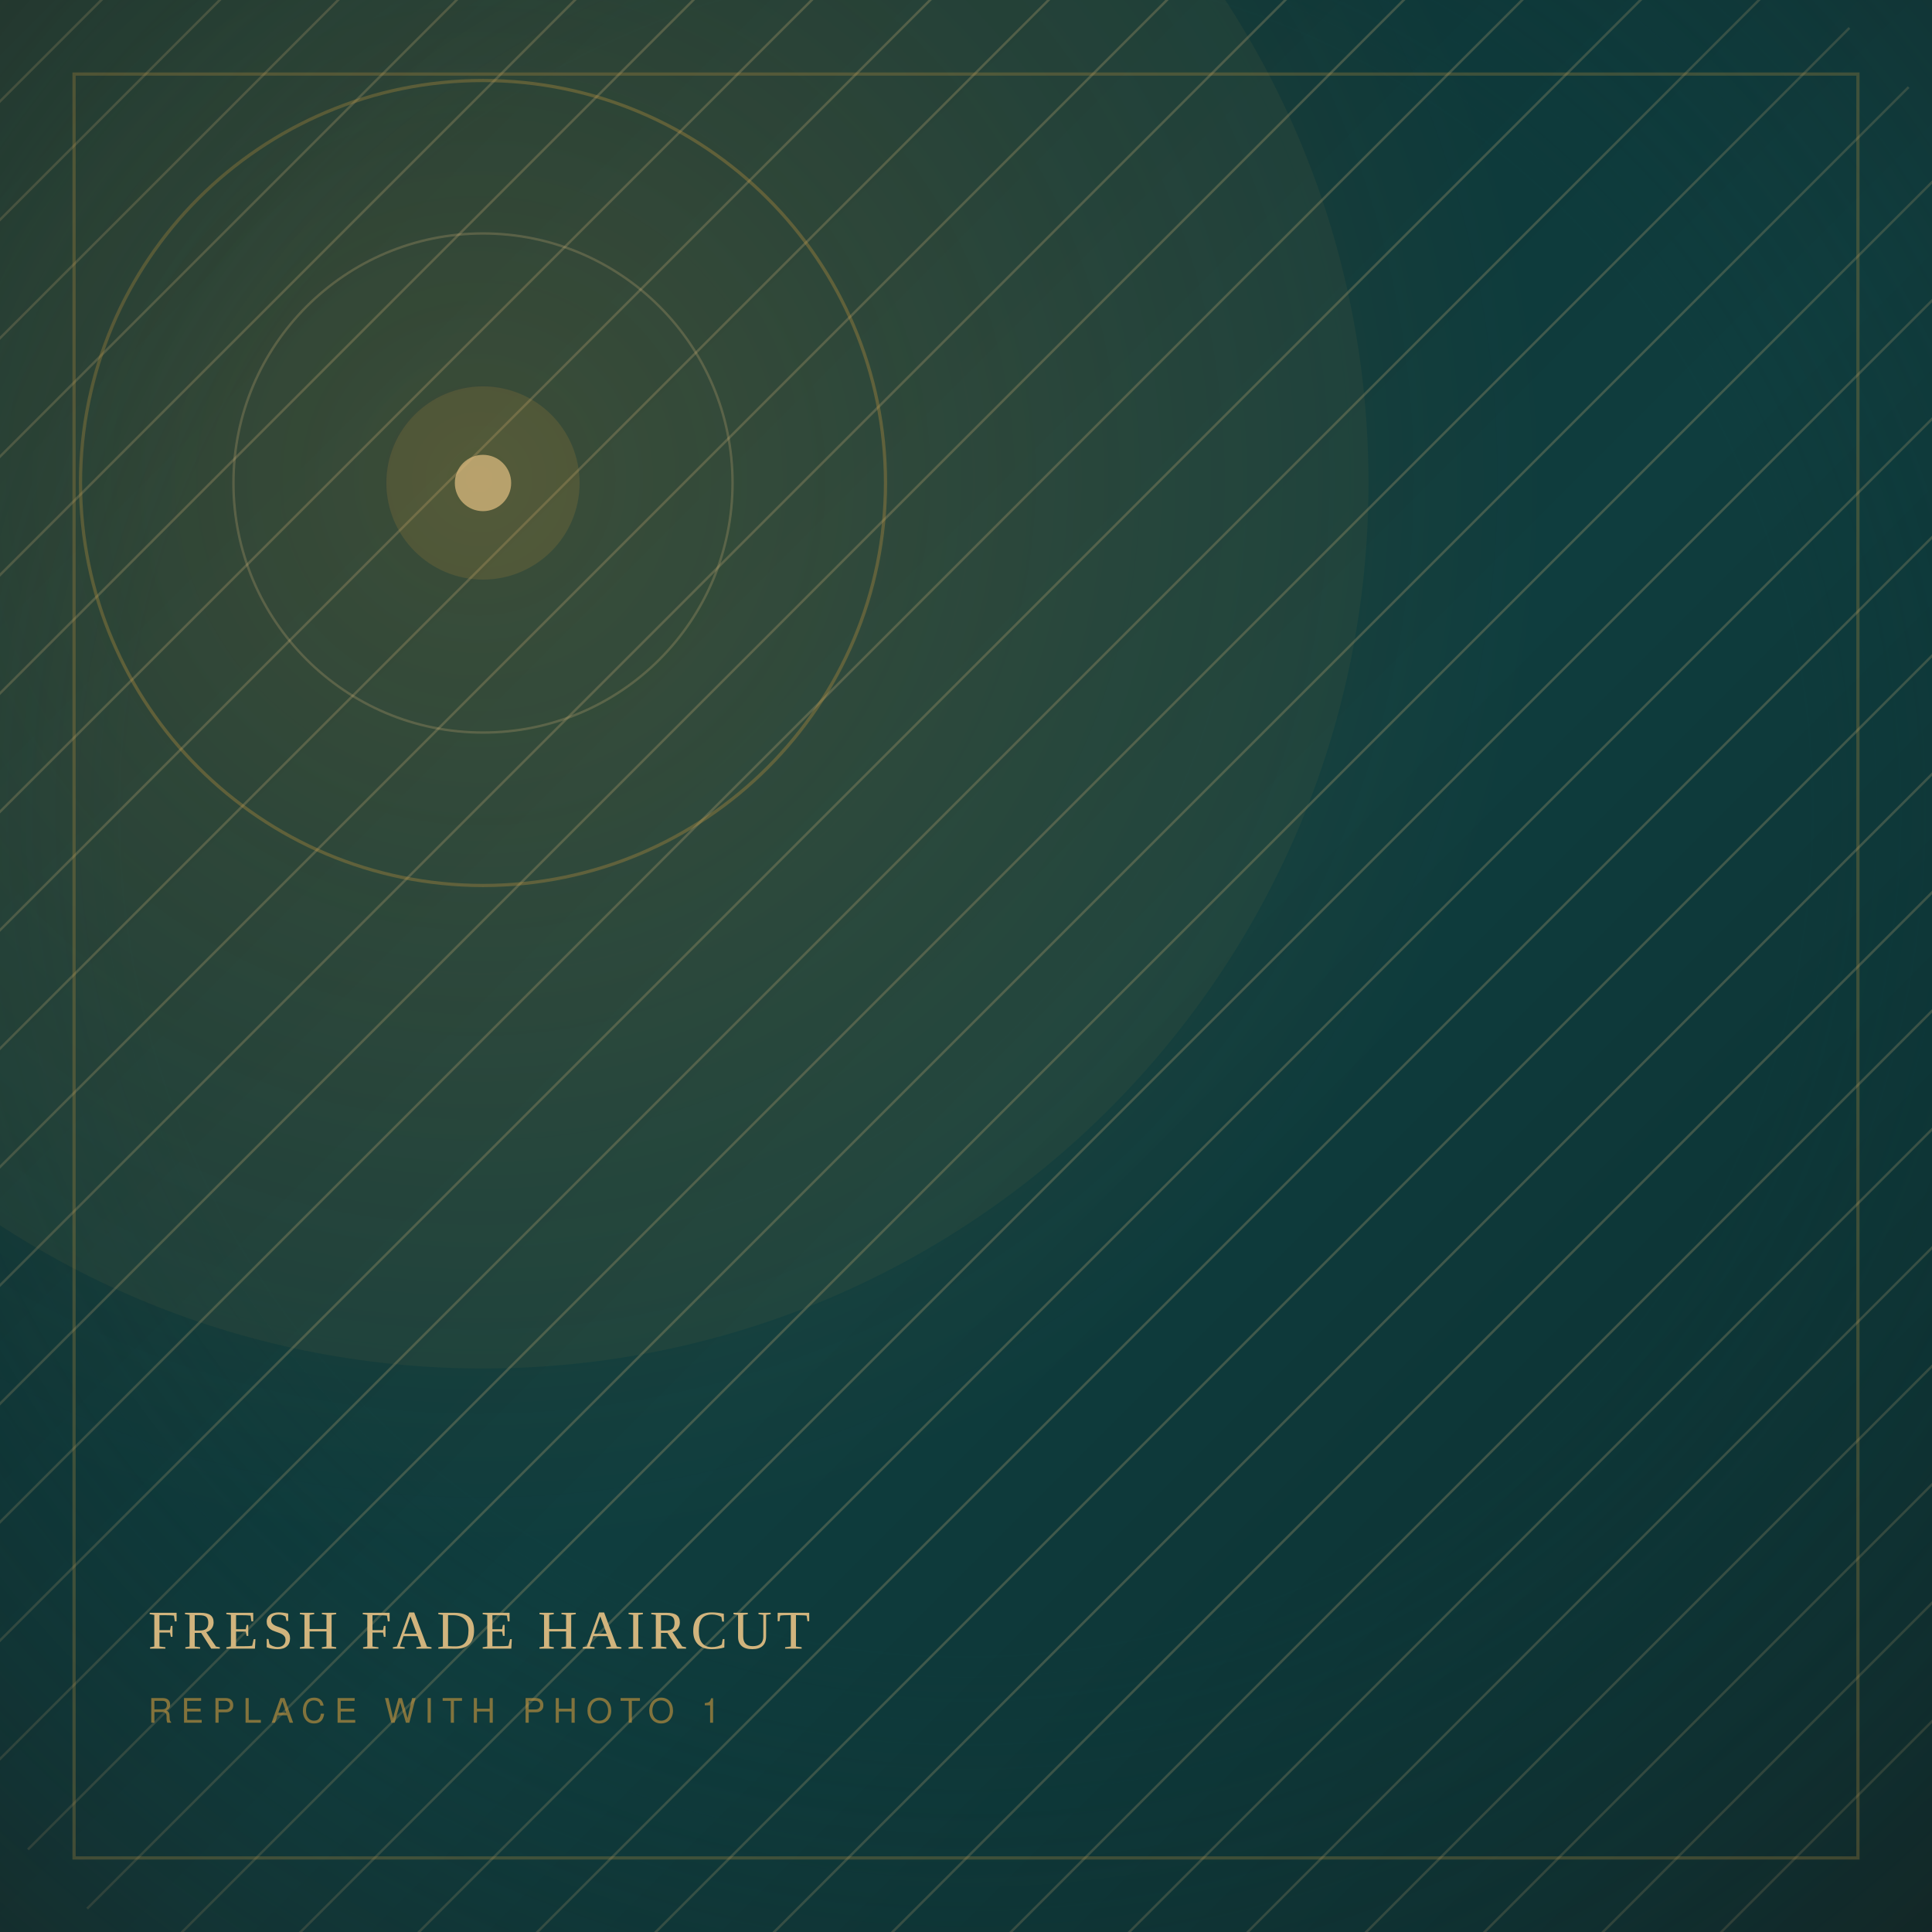
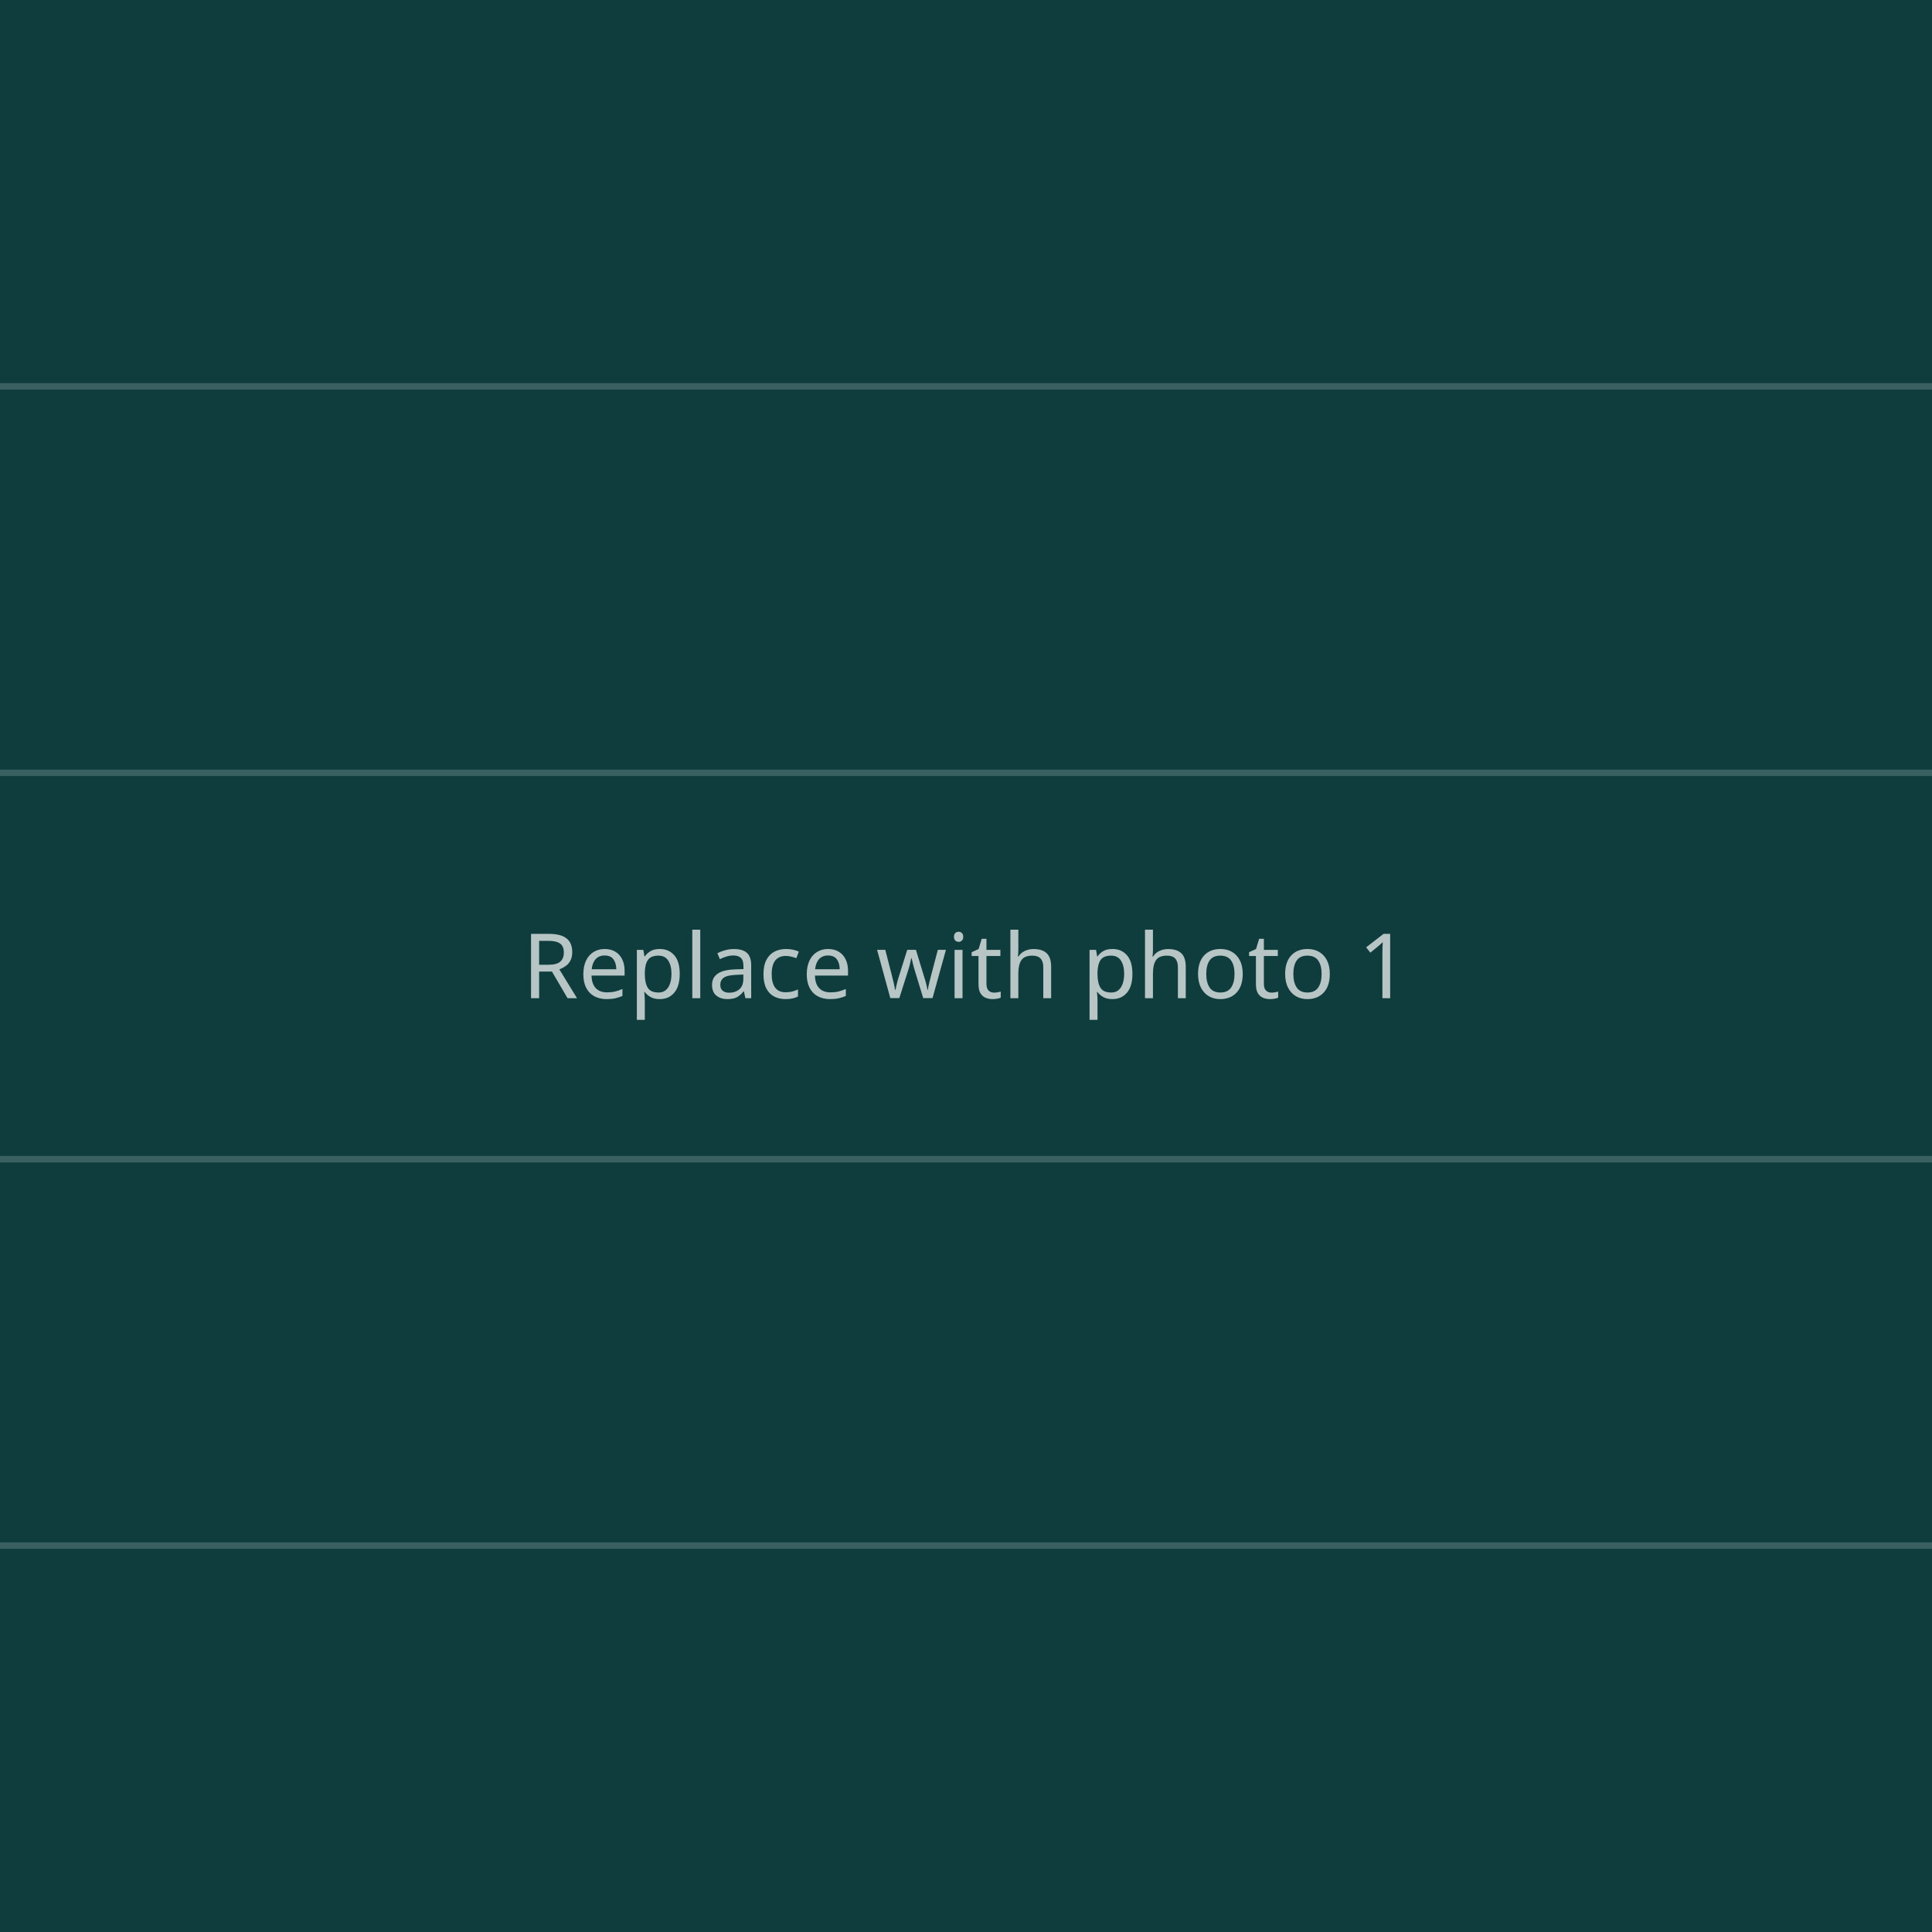
- <svg xmlns="http://www.w3.org/2000/svg" viewBox="0 0 1200 1200" role="img" aria-label="Fresh fade haircut — placeholder">
-   <defs>
-     <linearGradient id="g" x1="0" y1="0" x2="1" y2="1">
-       <stop offset="0" stop-color="#0B2E2F" />
-       <stop offset="0.55" stop-color="#0F3D3E" />
-       <stop offset="1" stop-color="#0B2E2F" />
-     </linearGradient>
-     <radialGradient id="v" cx="0.5" cy="0.42" r="0.78">
-       <stop offset="0.55" stop-color="#0F3D3E" stop-opacity="0" />
-       <stop offset="1" stop-color="#1B1F1E" stop-opacity="0.55" />
-     </radialGradient>
-     <radialGradient id="bloom" cx="0.25" cy="0.25" r="0.55">
-       <stop offset="0" stop-color="#C8963E" stop-opacity="0.2" />
-       <stop offset="1" stop-color="#C8963E" stop-opacity="0" />
-     </radialGradient>
-     <clipPath id="c">
-       <rect width="1200" height="1200" />
-     </clipPath>
-   </defs>
-   <g clip-path="url(#c)">
-     <rect width="1200" height="1200" fill="url(#g)" />
-     <rect width="1200" height="1200" fill="url(#bloom)" />
-     <g transform="rotate(45 600 600)">
-       <line x1="-1400" y1="-200" x2="-1400" y2="1400" stroke="#DBBA80" stroke-opacity="0.25" stroke-width="1.5" />
-       <line x1="-1348" y1="-200" x2="-1348" y2="1400" stroke="#DBBA80" stroke-opacity="0.25" stroke-width="1.5" />
-       <line x1="-1296" y1="-200" x2="-1296" y2="1400" stroke="#DBBA80" stroke-opacity="0.25" stroke-width="1.5" />
-       <line x1="-1244" y1="-200" x2="-1244" y2="1400" stroke="#DBBA80" stroke-opacity="0.25" stroke-width="1.5" />
-       <line x1="-1192" y1="-200" x2="-1192" y2="1400" stroke="#DBBA80" stroke-opacity="0.25" stroke-width="1.5" />
-       <line x1="-1140" y1="-200" x2="-1140" y2="1400" stroke="#DBBA80" stroke-opacity="0.25" stroke-width="1.5" />
-       <line x1="-1088" y1="-200" x2="-1088" y2="1400" stroke="#DBBA80" stroke-opacity="0.25" stroke-width="1.5" />
-       <line x1="-1036" y1="-200" x2="-1036" y2="1400" stroke="#DBBA80" stroke-opacity="0.25" stroke-width="1.5" />
-       <line x1="-984" y1="-200" x2="-984" y2="1400" stroke="#DBBA80" stroke-opacity="0.25" stroke-width="1.5" />
-       <line x1="-932" y1="-200" x2="-932" y2="1400" stroke="#DBBA80" stroke-opacity="0.25" stroke-width="1.5" />
-       <line x1="-880" y1="-200" x2="-880" y2="1400" stroke="#DBBA80" stroke-opacity="0.25" stroke-width="1.5" />
-       <line x1="-828" y1="-200" x2="-828" y2="1400" stroke="#DBBA80" stroke-opacity="0.25" stroke-width="1.5" />
-       <line x1="-776" y1="-200" x2="-776" y2="1400" stroke="#DBBA80" stroke-opacity="0.25" stroke-width="1.5" />
-       <line x1="-724" y1="-200" x2="-724" y2="1400" stroke="#DBBA80" stroke-opacity="0.25" stroke-width="1.5" />
-       <line x1="-672" y1="-200" x2="-672" y2="1400" stroke="#DBBA80" stroke-opacity="0.25" stroke-width="1.5" />
-       <line x1="-620" y1="-200" x2="-620" y2="1400" stroke="#DBBA80" stroke-opacity="0.25" stroke-width="1.5" />
-       <line x1="-568" y1="-200" x2="-568" y2="1400" stroke="#DBBA80" stroke-opacity="0.25" stroke-width="1.5" />
-       <line x1="-516" y1="-200" x2="-516" y2="1400" stroke="#DBBA80" stroke-opacity="0.25" stroke-width="1.5" />
-       <line x1="-464" y1="-200" x2="-464" y2="1400" stroke="#DBBA80" stroke-opacity="0.25" stroke-width="1.5" />
-       <line x1="-412" y1="-200" x2="-412" y2="1400" stroke="#DBBA80" stroke-opacity="0.25" stroke-width="1.5" />
-       <line x1="-360" y1="-200" x2="-360" y2="1400" stroke="#DBBA80" stroke-opacity="0.25" stroke-width="1.5" />
-       <line x1="-308" y1="-200" x2="-308" y2="1400" stroke="#DBBA80" stroke-opacity="0.25" stroke-width="1.5" />
-       <line x1="-256" y1="-200" x2="-256" y2="1400" stroke="#DBBA80" stroke-opacity="0.25" stroke-width="1.5" />
-       <line x1="-204" y1="-200" x2="-204" y2="1400" stroke="#DBBA80" stroke-opacity="0.25" stroke-width="1.5" />
-       <line x1="-152" y1="-200" x2="-152" y2="1400" stroke="#DBBA80" stroke-opacity="0.25" stroke-width="1.5" />
-       <line x1="-100" y1="-200" x2="-100" y2="1400" stroke="#DBBA80" stroke-opacity="0.25" stroke-width="1.5" />
-       <line x1="-48" y1="-200" x2="-48" y2="1400" stroke="#DBBA80" stroke-opacity="0.25" stroke-width="1.5" />
-       <line x1="4" y1="-200" x2="4" y2="1400" stroke="#DBBA80" stroke-opacity="0.25" stroke-width="1.5" />
-       <line x1="56" y1="-200" x2="56" y2="1400" stroke="#DBBA80" stroke-opacity="0.25" stroke-width="1.5" />
-       <line x1="108" y1="-200" x2="108" y2="1400" stroke="#DBBA80" stroke-opacity="0.25" stroke-width="1.5" />
-       <line x1="160" y1="-200" x2="160" y2="1400" stroke="#DBBA80" stroke-opacity="0.25" stroke-width="1.5" />
-       <line x1="212" y1="-200" x2="212" y2="1400" stroke="#DBBA80" stroke-opacity="0.25" stroke-width="1.5" />
-       <line x1="264" y1="-200" x2="264" y2="1400" stroke="#DBBA80" stroke-opacity="0.25" stroke-width="1.5" />
-       <line x1="316" y1="-200" x2="316" y2="1400" stroke="#DBBA80" stroke-opacity="0.25" stroke-width="1.5" />
-       <line x1="368" y1="-200" x2="368" y2="1400" stroke="#DBBA80" stroke-opacity="0.25" stroke-width="1.5" />
-       <line x1="420" y1="-200" x2="420" y2="1400" stroke="#DBBA80" stroke-opacity="0.25" stroke-width="1.5" />
-       <line x1="472" y1="-200" x2="472" y2="1400" stroke="#DBBA80" stroke-opacity="0.25" stroke-width="1.5" />
-       <line x1="524" y1="-200" x2="524" y2="1400" stroke="#DBBA80" stroke-opacity="0.25" stroke-width="1.5" />
-       <line x1="576" y1="-200" x2="576" y2="1400" stroke="#DBBA80" stroke-opacity="0.25" stroke-width="1.5" />
-       <line x1="628" y1="-200" x2="628" y2="1400" stroke="#DBBA80" stroke-opacity="0.25" stroke-width="1.5" />
-       <line x1="680" y1="-200" x2="680" y2="1400" stroke="#DBBA80" stroke-opacity="0.25" stroke-width="1.5" />
-       <line x1="732" y1="-200" x2="732" y2="1400" stroke="#DBBA80" stroke-opacity="0.25" stroke-width="1.5" />
-       <line x1="784" y1="-200" x2="784" y2="1400" stroke="#DBBA80" stroke-opacity="0.25" stroke-width="1.5" />
-       <line x1="836" y1="-200" x2="836" y2="1400" stroke="#DBBA80" stroke-opacity="0.25" stroke-width="1.5" />
-       <line x1="888" y1="-200" x2="888" y2="1400" stroke="#DBBA80" stroke-opacity="0.25" stroke-width="1.5" />
-       <line x1="940" y1="-200" x2="940" y2="1400" stroke="#DBBA80" stroke-opacity="0.25" stroke-width="1.5" />
-       <line x1="992" y1="-200" x2="992" y2="1400" stroke="#DBBA80" stroke-opacity="0.25" stroke-width="1.5" />
-       <line x1="1044" y1="-200" x2="1044" y2="1400" stroke="#DBBA80" stroke-opacity="0.25" stroke-width="1.5" />
-       <line x1="1096" y1="-200" x2="1096" y2="1400" stroke="#DBBA80" stroke-opacity="0.25" stroke-width="1.5" />
-       <line x1="1148" y1="-200" x2="1148" y2="1400" stroke="#DBBA80" stroke-opacity="0.25" stroke-width="1.5" />
-       <line x1="1200" y1="-200" x2="1200" y2="1400" stroke="#DBBA80" stroke-opacity="0.25" stroke-width="1.5" />
-       <line x1="1252" y1="-200" x2="1252" y2="1400" stroke="#DBBA80" stroke-opacity="0.25" stroke-width="1.5" />
-       <line x1="1304" y1="-200" x2="1304" y2="1400" stroke="#DBBA80" stroke-opacity="0.25" stroke-width="1.5" />
-       <line x1="1356" y1="-200" x2="1356" y2="1400" stroke="#DBBA80" stroke-opacity="0.25" stroke-width="1.5" />
-     </g>
-     <circle cx="300" cy="300" r="250" fill="none" stroke="#C8963E" stroke-opacity="0.32" stroke-width="2" />
-     <circle cx="300" cy="300" r="155" fill="none" stroke="#DBBA80" stroke-opacity="0.24" stroke-width="1.5" />
-     <circle cx="300" cy="300" r="60" fill="#C8963E" fill-opacity="0.16" />
-     <circle cx="300" cy="300" r="17.5" fill="#DBBA80" fill-opacity="0.75" />
-     <rect width="1200" height="1200" fill="url(#v)" />
-     <ellipse cx="300" cy="300" rx="550" ry="550" fill="#C8963E" opacity="0.06" />
-     <rect x="46" y="46" width="1108" height="1108" fill="none" stroke="#C8963E" stroke-opacity="0.26" stroke-width="2" />
-     <g font-family="Georgia, 'Times New Roman', serif">
-       <text x="92" y="1024" fill="#DBBA80" fill-opacity="0.95" font-size="34" letter-spacing="3">FRESH FADE HAIRCUT</text>
-       <text x="92" y="1070" fill="#C8963E" fill-opacity="0.62" font-family="Helvetica, Arial, sans-serif" font-size="21" letter-spacing="5.5">REPLACE WITH PHOTO 1</text>
-     </g>
+ <svg xmlns="http://www.w3.org/2000/svg" viewBox="0 0 600 600">
+   <rect width="600" height="600" fill="#0F3D3E" />
+   <g stroke="#ffffff" stroke-opacity=".18" stroke-width="2">
+     <path d="M0 120h600M0 240h600M0 360h600M0 480h600" />
  </g>
+   <text x="300" y="310" font-family="sans-serif" font-size="28" fill="#fff" fill-opacity=".7" text-anchor="middle">Replace with photo 1</text>
</svg>
